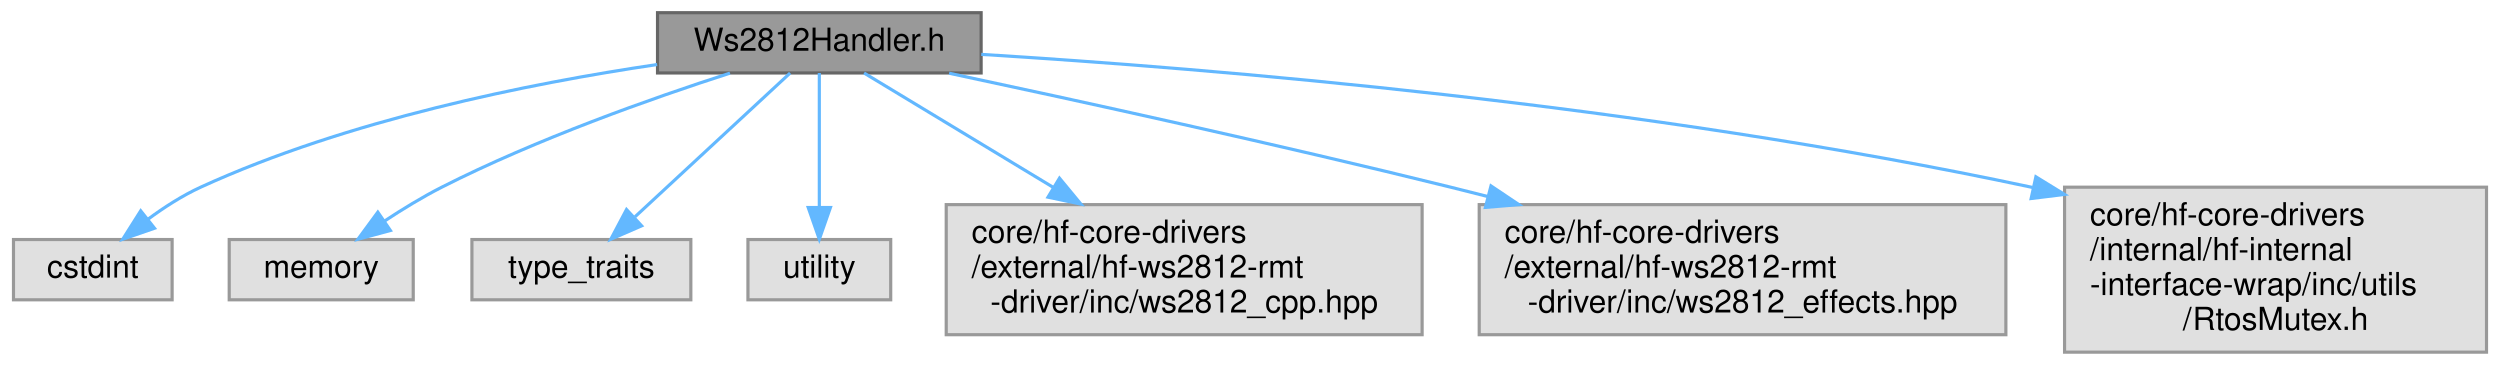
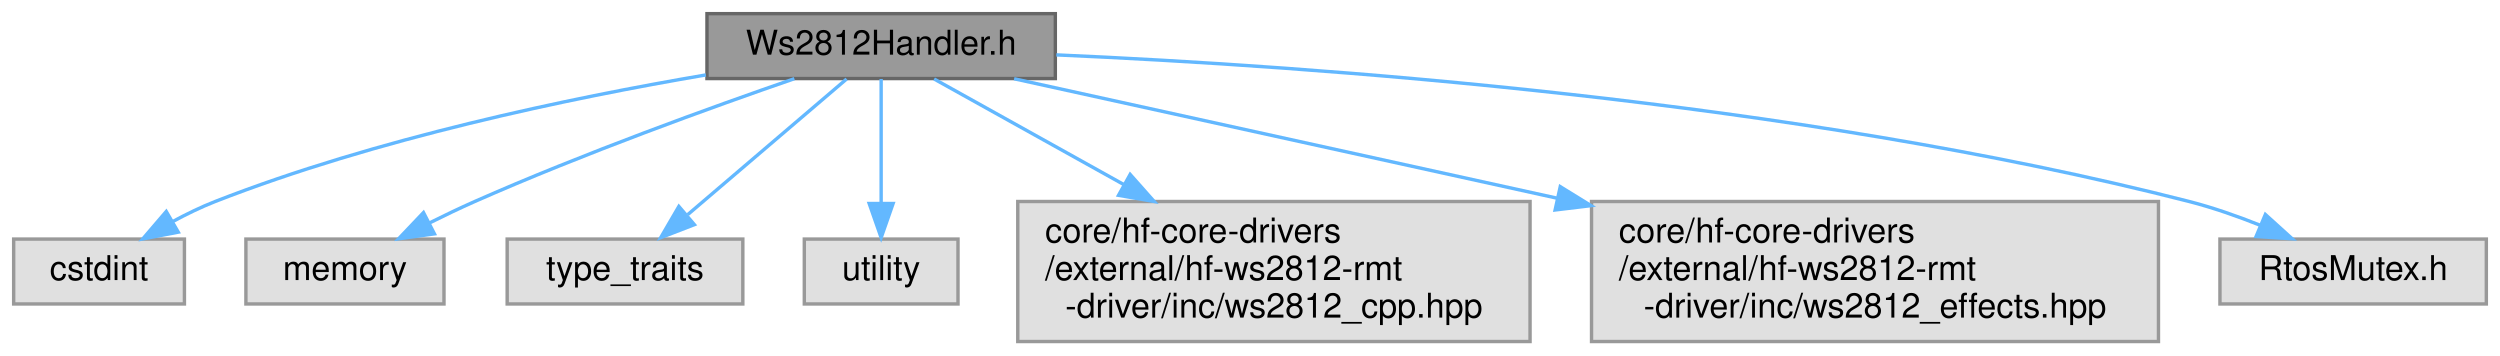
- <svg xmlns="http://www.w3.org/2000/svg" xmlns:xlink="http://www.w3.org/1999/xlink" width="788pt" height="115pt" viewBox="0.00 0.00 787.50 115.00">
-   <g id="graph0" class="graph" transform="scale(1 1) rotate(0) translate(4 111)">
+ <svg xmlns="http://www.w3.org/2000/svg" xmlns:xlink="http://www.w3.org/1999/xlink" width="732pt" height="104pt" viewBox="0.00 0.00 732.00 104.00">
+   <g id="graph0" class="graph" transform="scale(1 1) rotate(0) translate(4 100)">
    <g id="Node000001" class="node">
      <g id="a_Node000001">
        <a xlink:title="Unified handler for WS2812 addressable LED strips using RMT peripheral.">
-           <polygon fill="#999999" stroke="#666666" points="305,-107 203,-107 203,-88 305,-88 305,-107" />
-           <text text-anchor="middle" x="254" y="-95" font-family="Helvetica,sans-Serif" font-size="10.00">Ws2812Handler.h</text>
+           <polygon fill="#999999" stroke="#666666" points="305,-96 203,-96 203,-77 305,-77 305,-96" />
+           <text text-anchor="middle" x="254" y="-84" font-family="Helvetica,sans-Serif" font-size="10.00">Ws2812Handler.h</text>
        </a>
      </g>
    </g>
    <g id="Node000002" class="node">
      <g id="a_Node000002">
        <a xlink:title=" ">
-           <polygon fill="#e0e0e0" stroke="#999999" points="50,-35.5 0,-35.5 0,-16.5 50,-16.5 50,-35.5" />
-           <text text-anchor="middle" x="25" y="-23.5" font-family="Helvetica,sans-Serif" font-size="10.00">cstdint</text>
+           <polygon fill="#e0e0e0" stroke="#999999" points="50,-30 0,-30 0,-11 50,-11 50,-30" />
+           <text text-anchor="middle" x="25" y="-18" font-family="Helvetica,sans-Serif" font-size="10.00">cstdint</text>
        </a>
      </g>
    </g>
    <g id="edge1_Node000001_Node000002" class="edge">
      <g id="a_edge1_Node000001_Node000002">
        <a xlink:title=" ">
-           <path fill="none" stroke="#63b8ff" d="M202.88,-90.66C162.43,-84.68 105.26,-73.17 59,-52 53.2,-49.34 47.4,-45.6 42.29,-41.82" />
-           <polygon fill="#63b8ff" stroke="#63b8ff" points="44.45,-39.06 34.44,-35.6 40.1,-44.55 44.45,-39.06" />
+           <path fill="none" stroke="#63b8ff" d="M202.67,-78.06C162.62,-71.25 106.06,-59.39 59,-41 54.86,-39.38 50.63,-37.32 46.61,-35.15" />
+           <polygon fill="#63b8ff" stroke="#63b8ff" points="48.19,-32.03 37.79,-30.04 44.68,-38.08 48.19,-32.03" />
        </a>
      </g>
    </g>
    <g id="Node000003" class="node">
      <g id="a_Node000003">
        <a xlink:title=" ">
-           <polygon fill="#e0e0e0" stroke="#999999" points="126,-35.5 68,-35.5 68,-16.5 126,-16.5 126,-35.5" />
-           <text text-anchor="middle" x="97" y="-23.5" font-family="Helvetica,sans-Serif" font-size="10.00">memory</text>
+           <polygon fill="#e0e0e0" stroke="#999999" points="126,-30 68,-30 68,-11 126,-11 126,-30" />
+           <text text-anchor="middle" x="97" y="-18" font-family="Helvetica,sans-Serif" font-size="10.00">memory</text>
        </a>
      </g>
    </g>
    <g id="edge2_Node000001_Node000003" class="edge">
      <g id="a_edge2_Node000001_Node000003">
        <a xlink:title=" ">
-           <path fill="none" stroke="#63b8ff" d="M225.84,-87.95C201.24,-80.02 164.89,-67.18 135,-52 128.9,-48.9 122.58,-45.04 116.88,-41.28" />
-           <polygon fill="#63b8ff" stroke="#63b8ff" points="118.8,-38.35 108.57,-35.59 114.84,-44.13 118.8,-38.35" />
+           <path fill="none" stroke="#63b8ff" d="M228.59,-76.96C204.26,-68.56 166.68,-54.99 135,-41 130.69,-39.09 126.17,-36.93 121.82,-34.76" />
+           <polygon fill="#63b8ff" stroke="#63b8ff" points="123.2,-31.53 112.7,-30.08 120,-37.76 123.2,-31.53" />
        </a>
      </g>
    </g>
    <g id="Node000004" class="node">
      <g id="a_Node000004">
        <a xlink:title=" ">
-           <polygon fill="#e0e0e0" stroke="#999999" points="213.5,-35.5 144.5,-35.5 144.5,-16.5 213.5,-16.5 213.5,-35.5" />
-           <text text-anchor="middle" x="179" y="-23.5" font-family="Helvetica,sans-Serif" font-size="10.00">type_traits</text>
+           <polygon fill="#e0e0e0" stroke="#999999" points="213.5,-30 144.5,-30 144.5,-11 213.5,-11 213.5,-30" />
+           <text text-anchor="middle" x="179" y="-18" font-family="Helvetica,sans-Serif" font-size="10.00">type_traits</text>
        </a>
      </g>
    </g>
    <g id="edge3_Node000001_Node000004" class="edge">
      <g id="a_edge3_Node000001_Node000004">
        <a xlink:title=" ">
-           <path fill="none" stroke="#63b8ff" d="M244.8,-87.98C232.66,-76.72 211.04,-56.69 195.91,-42.67" />
-           <polygon fill="#63b8ff" stroke="#63b8ff" points="197.99,-39.82 188.27,-35.59 193.23,-44.96 197.99,-39.82" />
+           <path fill="none" stroke="#63b8ff" d="M243.89,-76.87C231.99,-66.71 212,-49.66 197.35,-37.15" />
+           <polygon fill="#63b8ff" stroke="#63b8ff" points="199.31,-34.23 189.44,-30.41 194.77,-39.56 199.31,-34.23" />
        </a>
      </g>
    </g>
    <g id="Node000005" class="node">
      <g id="a_Node000005">
        <a xlink:title=" ">
-           <polygon fill="#e0e0e0" stroke="#999999" points="276.5,-35.5 231.5,-35.5 231.5,-16.5 276.5,-16.5 276.5,-35.5" />
-           <text text-anchor="middle" x="254" y="-23.5" font-family="Helvetica,sans-Serif" font-size="10.00">utility</text>
+           <polygon fill="#e0e0e0" stroke="#999999" points="276.5,-30 231.5,-30 231.5,-11 276.5,-11 276.5,-30" />
+           <text text-anchor="middle" x="254" y="-18" font-family="Helvetica,sans-Serif" font-size="10.00">utility</text>
        </a>
      </g>
    </g>
    <g id="edge4_Node000001_Node000005" class="edge">
      <g id="a_edge4_Node000001_Node000005">
        <a xlink:title=" ">
-           <path fill="none" stroke="#63b8ff" d="M254,-87.98C254,-77.56 254,-59.61 254,-45.88" />
-           <polygon fill="#63b8ff" stroke="#63b8ff" points="257.5,-45.59 254,-35.59 250.5,-45.59 257.5,-45.59" />
+           <path fill="none" stroke="#63b8ff" d="M254,-76.87C254,-67.66 254,-52.79 254,-40.77" />
+           <polygon fill="#63b8ff" stroke="#63b8ff" points="257.5,-40.41 254,-30.41 250.5,-40.41 257.5,-40.41" />
        </a>
      </g>
    </g>
    <g id="Node000006" class="node">
      <g id="a_Node000006">
        <a xlink:title=" ">
-           <polygon fill="#e0e0e0" stroke="#999999" points="444,-46.5 294,-46.5 294,-5.5 444,-5.5 444,-46.5" />
-           <text text-anchor="start" x="302" y="-34.5" font-family="Helvetica,sans-Serif" font-size="10.00">core/hf-core-drivers</text>
-           <text text-anchor="start" x="302" y="-23.5" font-family="Helvetica,sans-Serif" font-size="10.00">/external/hf-ws2812-rmt</text>
-           <text text-anchor="middle" x="369" y="-12.5" font-family="Helvetica,sans-Serif" font-size="10.00">-driver/inc/ws2812_cpp.hpp</text>
+           <polygon fill="#e0e0e0" stroke="#999999" points="444,-41 294,-41 294,0 444,0 444,-41" />
+           <text text-anchor="start" x="302" y="-29" font-family="Helvetica,sans-Serif" font-size="10.00">core/hf-core-drivers</text>
+           <text text-anchor="start" x="302" y="-18" font-family="Helvetica,sans-Serif" font-size="10.00">/external/hf-ws2812-rmt</text>
+           <text text-anchor="middle" x="369" y="-7" font-family="Helvetica,sans-Serif" font-size="10.00">-driver/inc/ws2812_cpp.hpp</text>
        </a>
      </g>
    </g>
    <g id="edge5_Node000001_Node000006" class="edge">
      <g id="a_edge5_Node000001_Node000006">
        <a xlink:title=" ">
-           <path fill="none" stroke="#63b8ff" d="M268.1,-87.98C282.9,-79.03 306.87,-64.55 327.73,-51.94" />
-           <polygon fill="#63b8ff" stroke="#63b8ff" points="329.7,-54.84 336.45,-46.67 326.08,-48.85 329.7,-54.84" />
+           <path fill="none" stroke="#63b8ff" d="M269.51,-76.87C283.76,-68.94 305.57,-56.8 325.14,-45.91" />
+           <polygon fill="#63b8ff" stroke="#63b8ff" points="326.91,-48.93 333.94,-41.01 323.5,-42.81 326.91,-48.93" />
        </a>
      </g>
    </g>
    <g id="Node000007" class="node">
      <g id="a_Node000007">
        <a xlink:title=" ">
-           <polygon fill="#e0e0e0" stroke="#999999" points="628,-46.5 462,-46.5 462,-5.5 628,-5.5 628,-46.5" />
-           <text text-anchor="start" x="470" y="-34.5" font-family="Helvetica,sans-Serif" font-size="10.00">core/hf-core-drivers</text>
-           <text text-anchor="start" x="470" y="-23.5" font-family="Helvetica,sans-Serif" font-size="10.00">/external/hf-ws2812-rmt</text>
-           <text text-anchor="middle" x="545" y="-12.5" font-family="Helvetica,sans-Serif" font-size="10.00">-driver/inc/ws2812_effects.hpp</text>
+           <polygon fill="#e0e0e0" stroke="#999999" points="628,-41 462,-41 462,0 628,0 628,-41" />
+           <text text-anchor="start" x="470" y="-29" font-family="Helvetica,sans-Serif" font-size="10.00">core/hf-core-drivers</text>
+           <text text-anchor="start" x="470" y="-18" font-family="Helvetica,sans-Serif" font-size="10.00">/external/hf-ws2812-rmt</text>
+           <text text-anchor="middle" x="545" y="-7" font-family="Helvetica,sans-Serif" font-size="10.00">-driver/inc/ws2812_effects.hpp</text>
        </a>
      </g>
    </g>
    <g id="edge6_Node000001_Node000007" class="edge">
      <g id="a_edge6_Node000001_Node000007">
        <a xlink:title=" ">
-           <path fill="none" stroke="#63b8ff" d="M294.91,-87.92C335.23,-79.33 398.53,-65.48 453,-52 456.82,-51.05 460.73,-50.07 464.67,-49.06" />
-           <polygon fill="#63b8ff" stroke="#63b8ff" points="465.71,-52.4 474.51,-46.5 463.95,-45.63 465.71,-52.4" />
+           <path fill="none" stroke="#63b8ff" d="M292.94,-76.94C333.4,-68.04 398.19,-53.79 451.96,-41.96" />
+           <polygon fill="#63b8ff" stroke="#63b8ff" points="452.84,-45.35 461.86,-39.79 451.34,-38.52 452.84,-45.35" />
        </a>
      </g>
    </g>
    <g id="Node000008" class="node">
      <g id="a_Node000008">
        <a xlink:title=" ">
-           <polygon fill="#e0e0e0" stroke="#999999" points="779.5,-52 646.5,-52 646.5,0 779.5,0 779.5,-52" />
-           <text text-anchor="start" x="654.5" y="-40" font-family="Helvetica,sans-Serif" font-size="10.00">core/hf-core-drivers</text>
-           <text text-anchor="start" x="654.5" y="-29" font-family="Helvetica,sans-Serif" font-size="10.00">/internal/hf-internal</text>
-           <text text-anchor="start" x="654.5" y="-18" font-family="Helvetica,sans-Serif" font-size="10.00">-interface-wrap/inc/utils</text>
-           <text text-anchor="middle" x="713" y="-7" font-family="Helvetica,sans-Serif" font-size="10.00">/RtosMutex.h</text>
+           <polygon fill="#e0e0e0" stroke="#999999" points="724,-30 646,-30 646,-11 724,-11 724,-30" />
+           <text text-anchor="middle" x="685" y="-18" font-family="Helvetica,sans-Serif" font-size="10.00">RtosMutex.h</text>
        </a>
      </g>
    </g>
    <g id="edge7_Node000001_Node000008" class="edge">
      <g id="a_edge7_Node000001_Node000008">
        <a xlink:title=" ">
-           <path fill="none" stroke="#63b8ff" d="M305.04,-93.86C377.01,-89.41 512.44,-78.4 636.44,-51.91" />
-           <polygon fill="#63b8ff" stroke="#63b8ff" points="637.46,-55.27 646.48,-49.72 635.97,-48.43 637.46,-55.27" />
+           <path fill="none" stroke="#63b8ff" d="M305.29,-83.93C379.53,-80.67 520.76,-70.78 637,-41 643.91,-39.23 651.14,-36.69 657.84,-34.02" />
+           <polygon fill="#63b8ff" stroke="#63b8ff" points="659.3,-37.2 667.16,-30.09 656.58,-30.75 659.3,-37.2" />
        </a>
      </g>
    </g>
  </g>
</svg>
